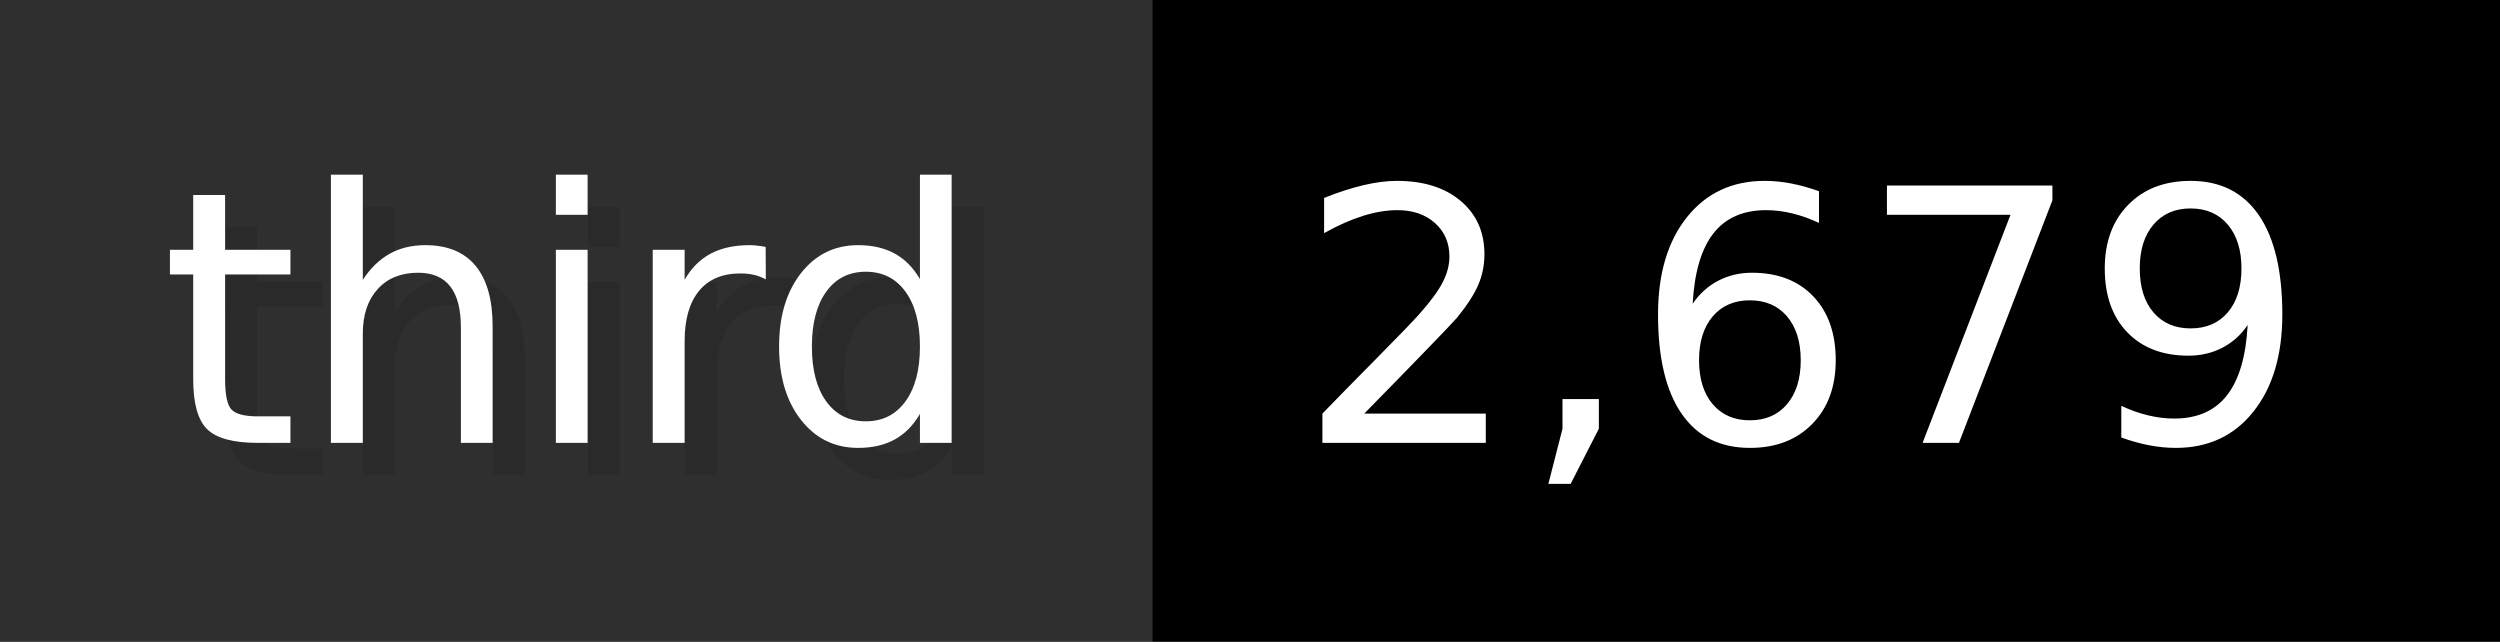
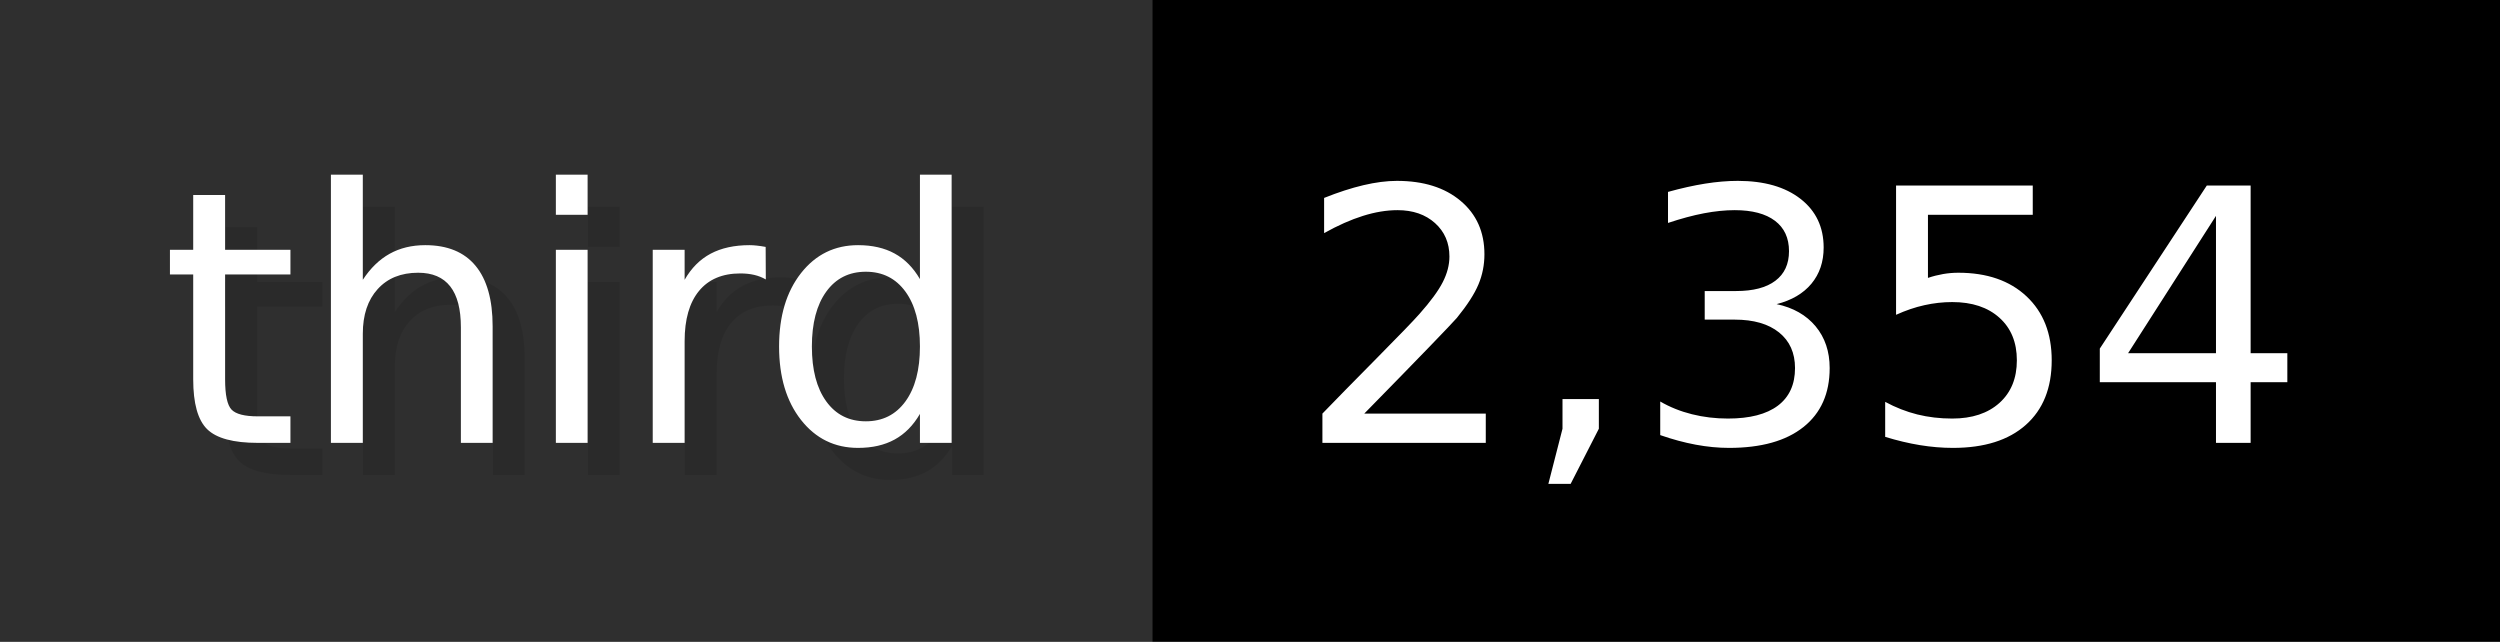
- <svg xmlns="http://www.w3.org/2000/svg" width="77.9" height="20" viewBox="0 0 779 200" role="img" aria-label="third: 2,679">
+ <svg xmlns="http://www.w3.org/2000/svg" width="77.9" height="20" viewBox="0 0 779 200" role="img" aria-label="third: 2,354">
  <g>
    <rect fill="#2F2F2F" width="359" height="200" />
    <rect fill="#" x="359" width="420" height="200" />
  </g>
  <g aria-hidden="true" fill="#fff" text-anchor="start" font-family="Verdana,DejaVu Sans,sans-serif" font-size="110">
    <text x="60" y="148" textLength="259" fill="#000" opacity="0.1">third</text>
    <text x="50" y="138" textLength="259">third</text>
-     <text x="414" y="148" textLength="320" fill="#000" opacity="0.1">2,679</text>
-     <text x="404" y="138" textLength="320">2,679</text>
+     <text x="414" y="148" textLength="320" fill="#000" opacity="0.1">2,354</text>
+     <text x="404" y="138" textLength="320">2,354</text>
  </g>
</svg>
